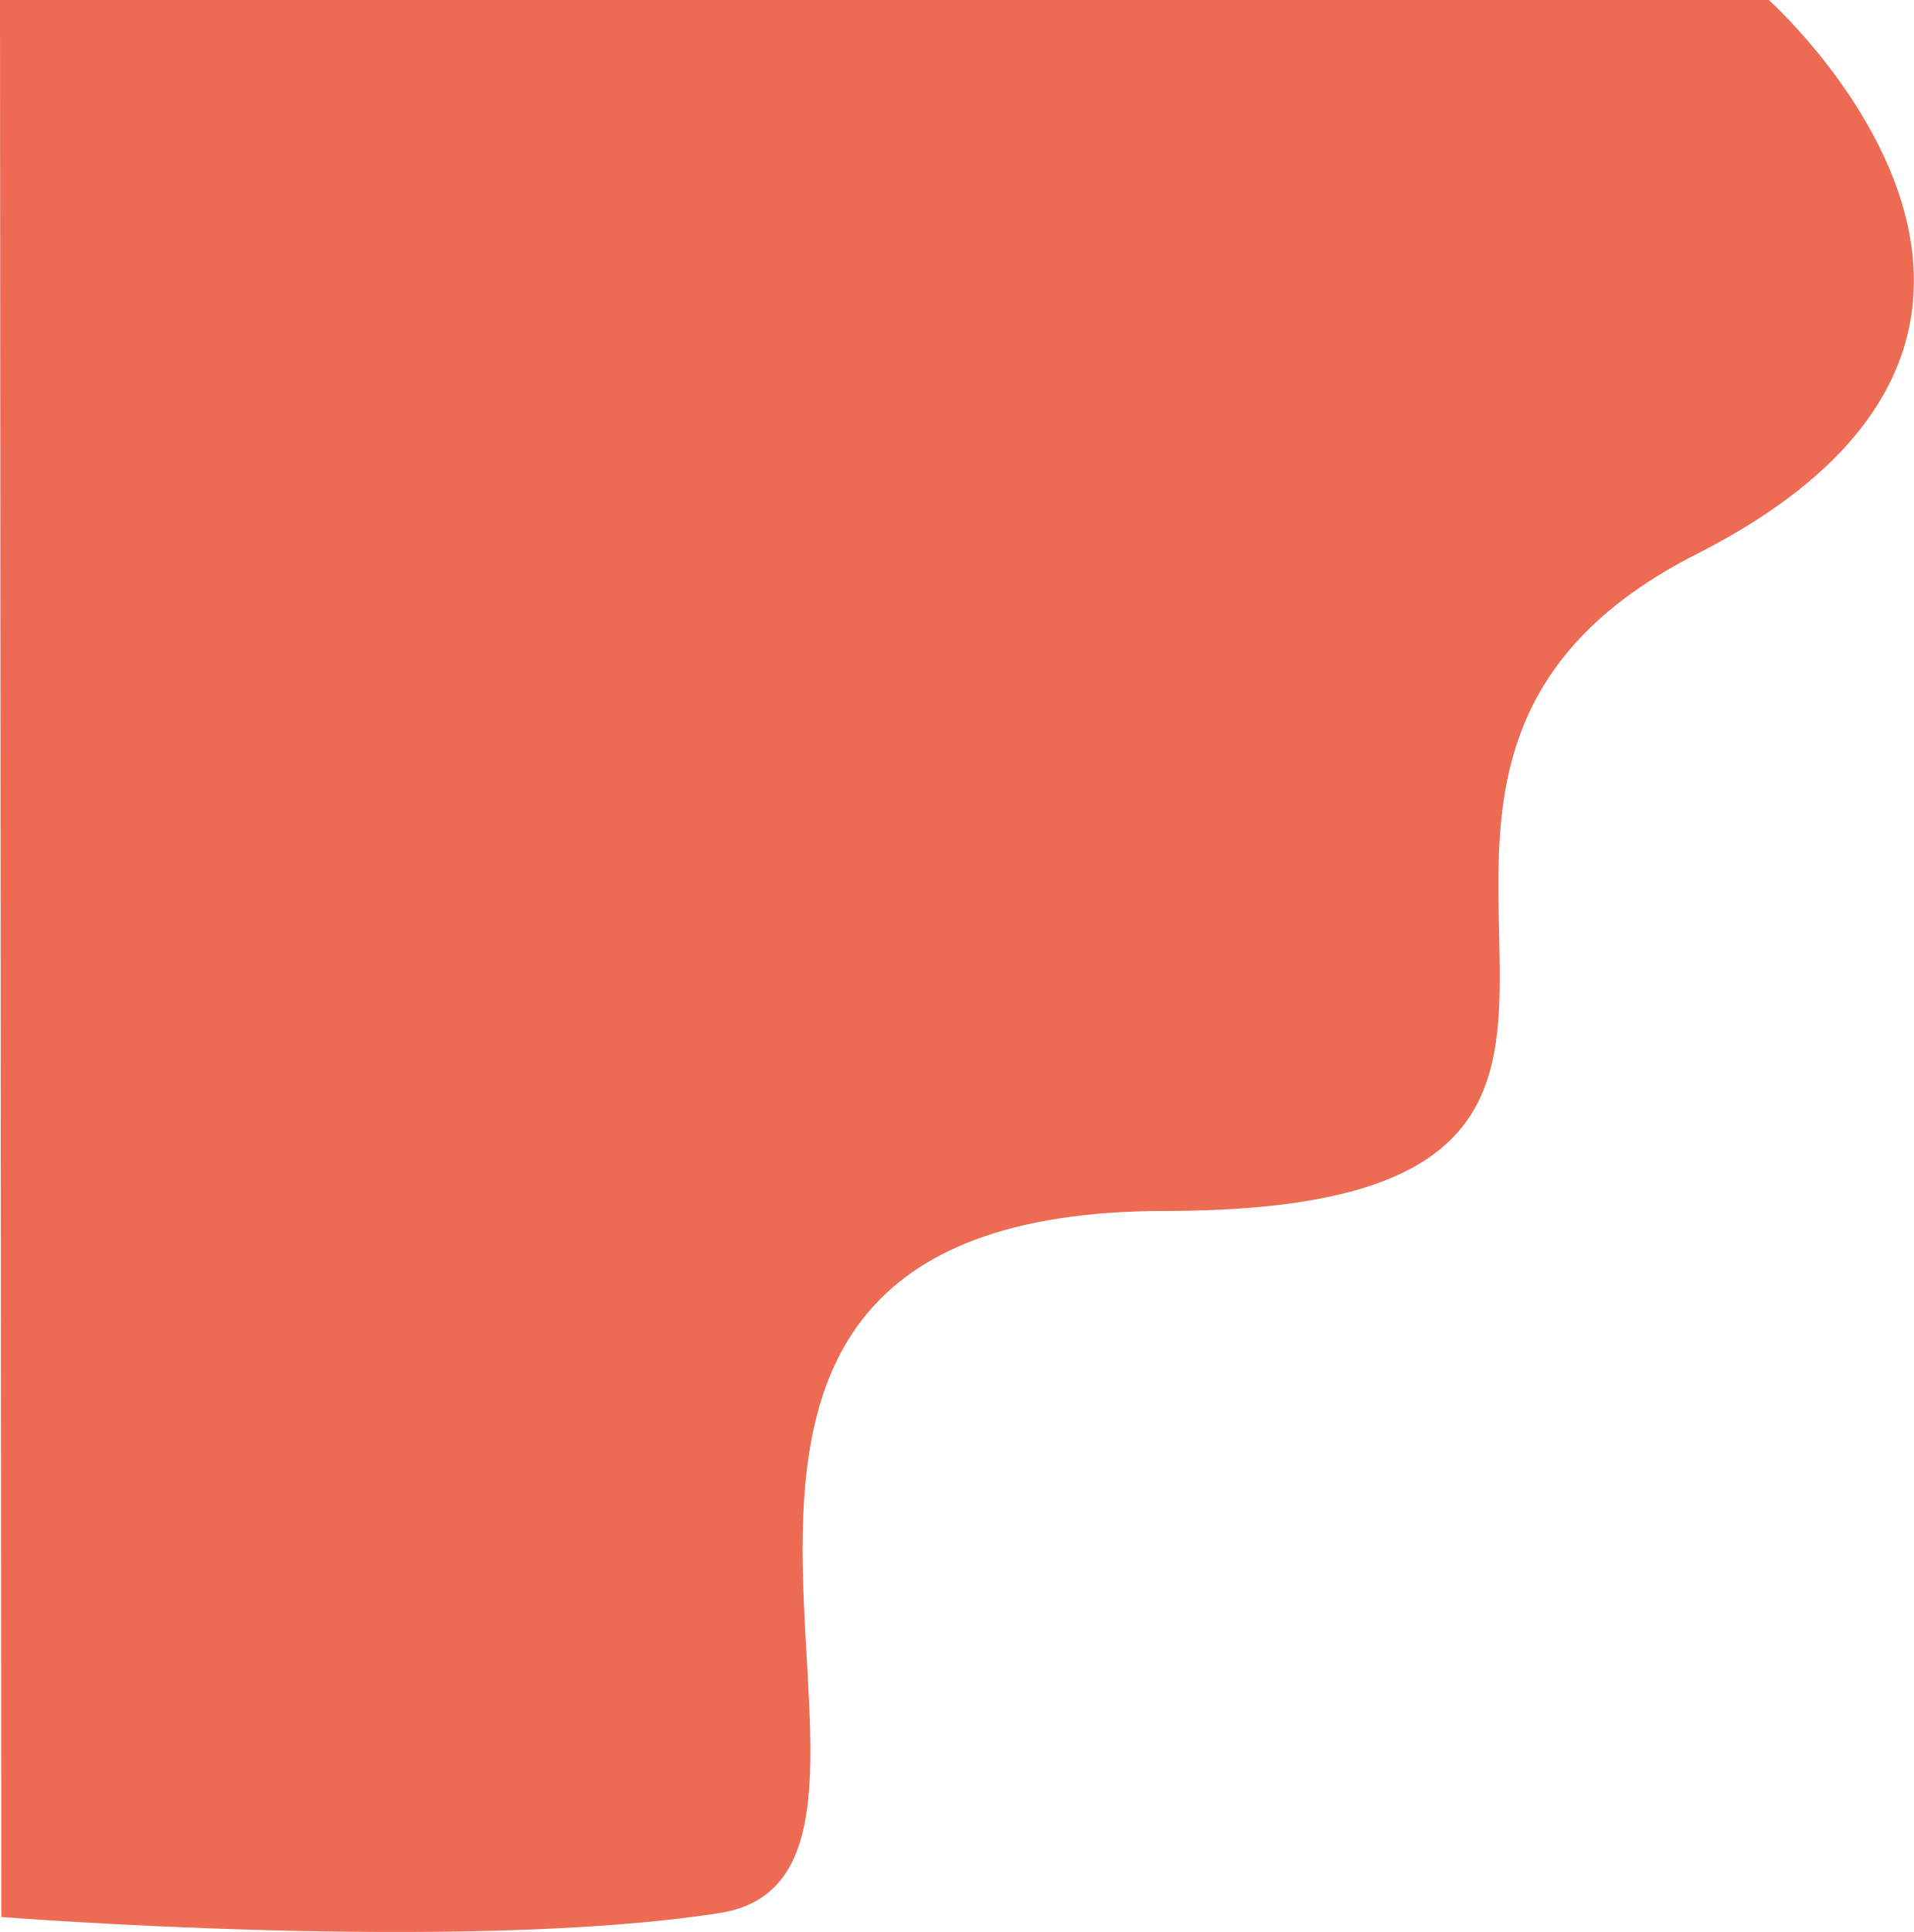
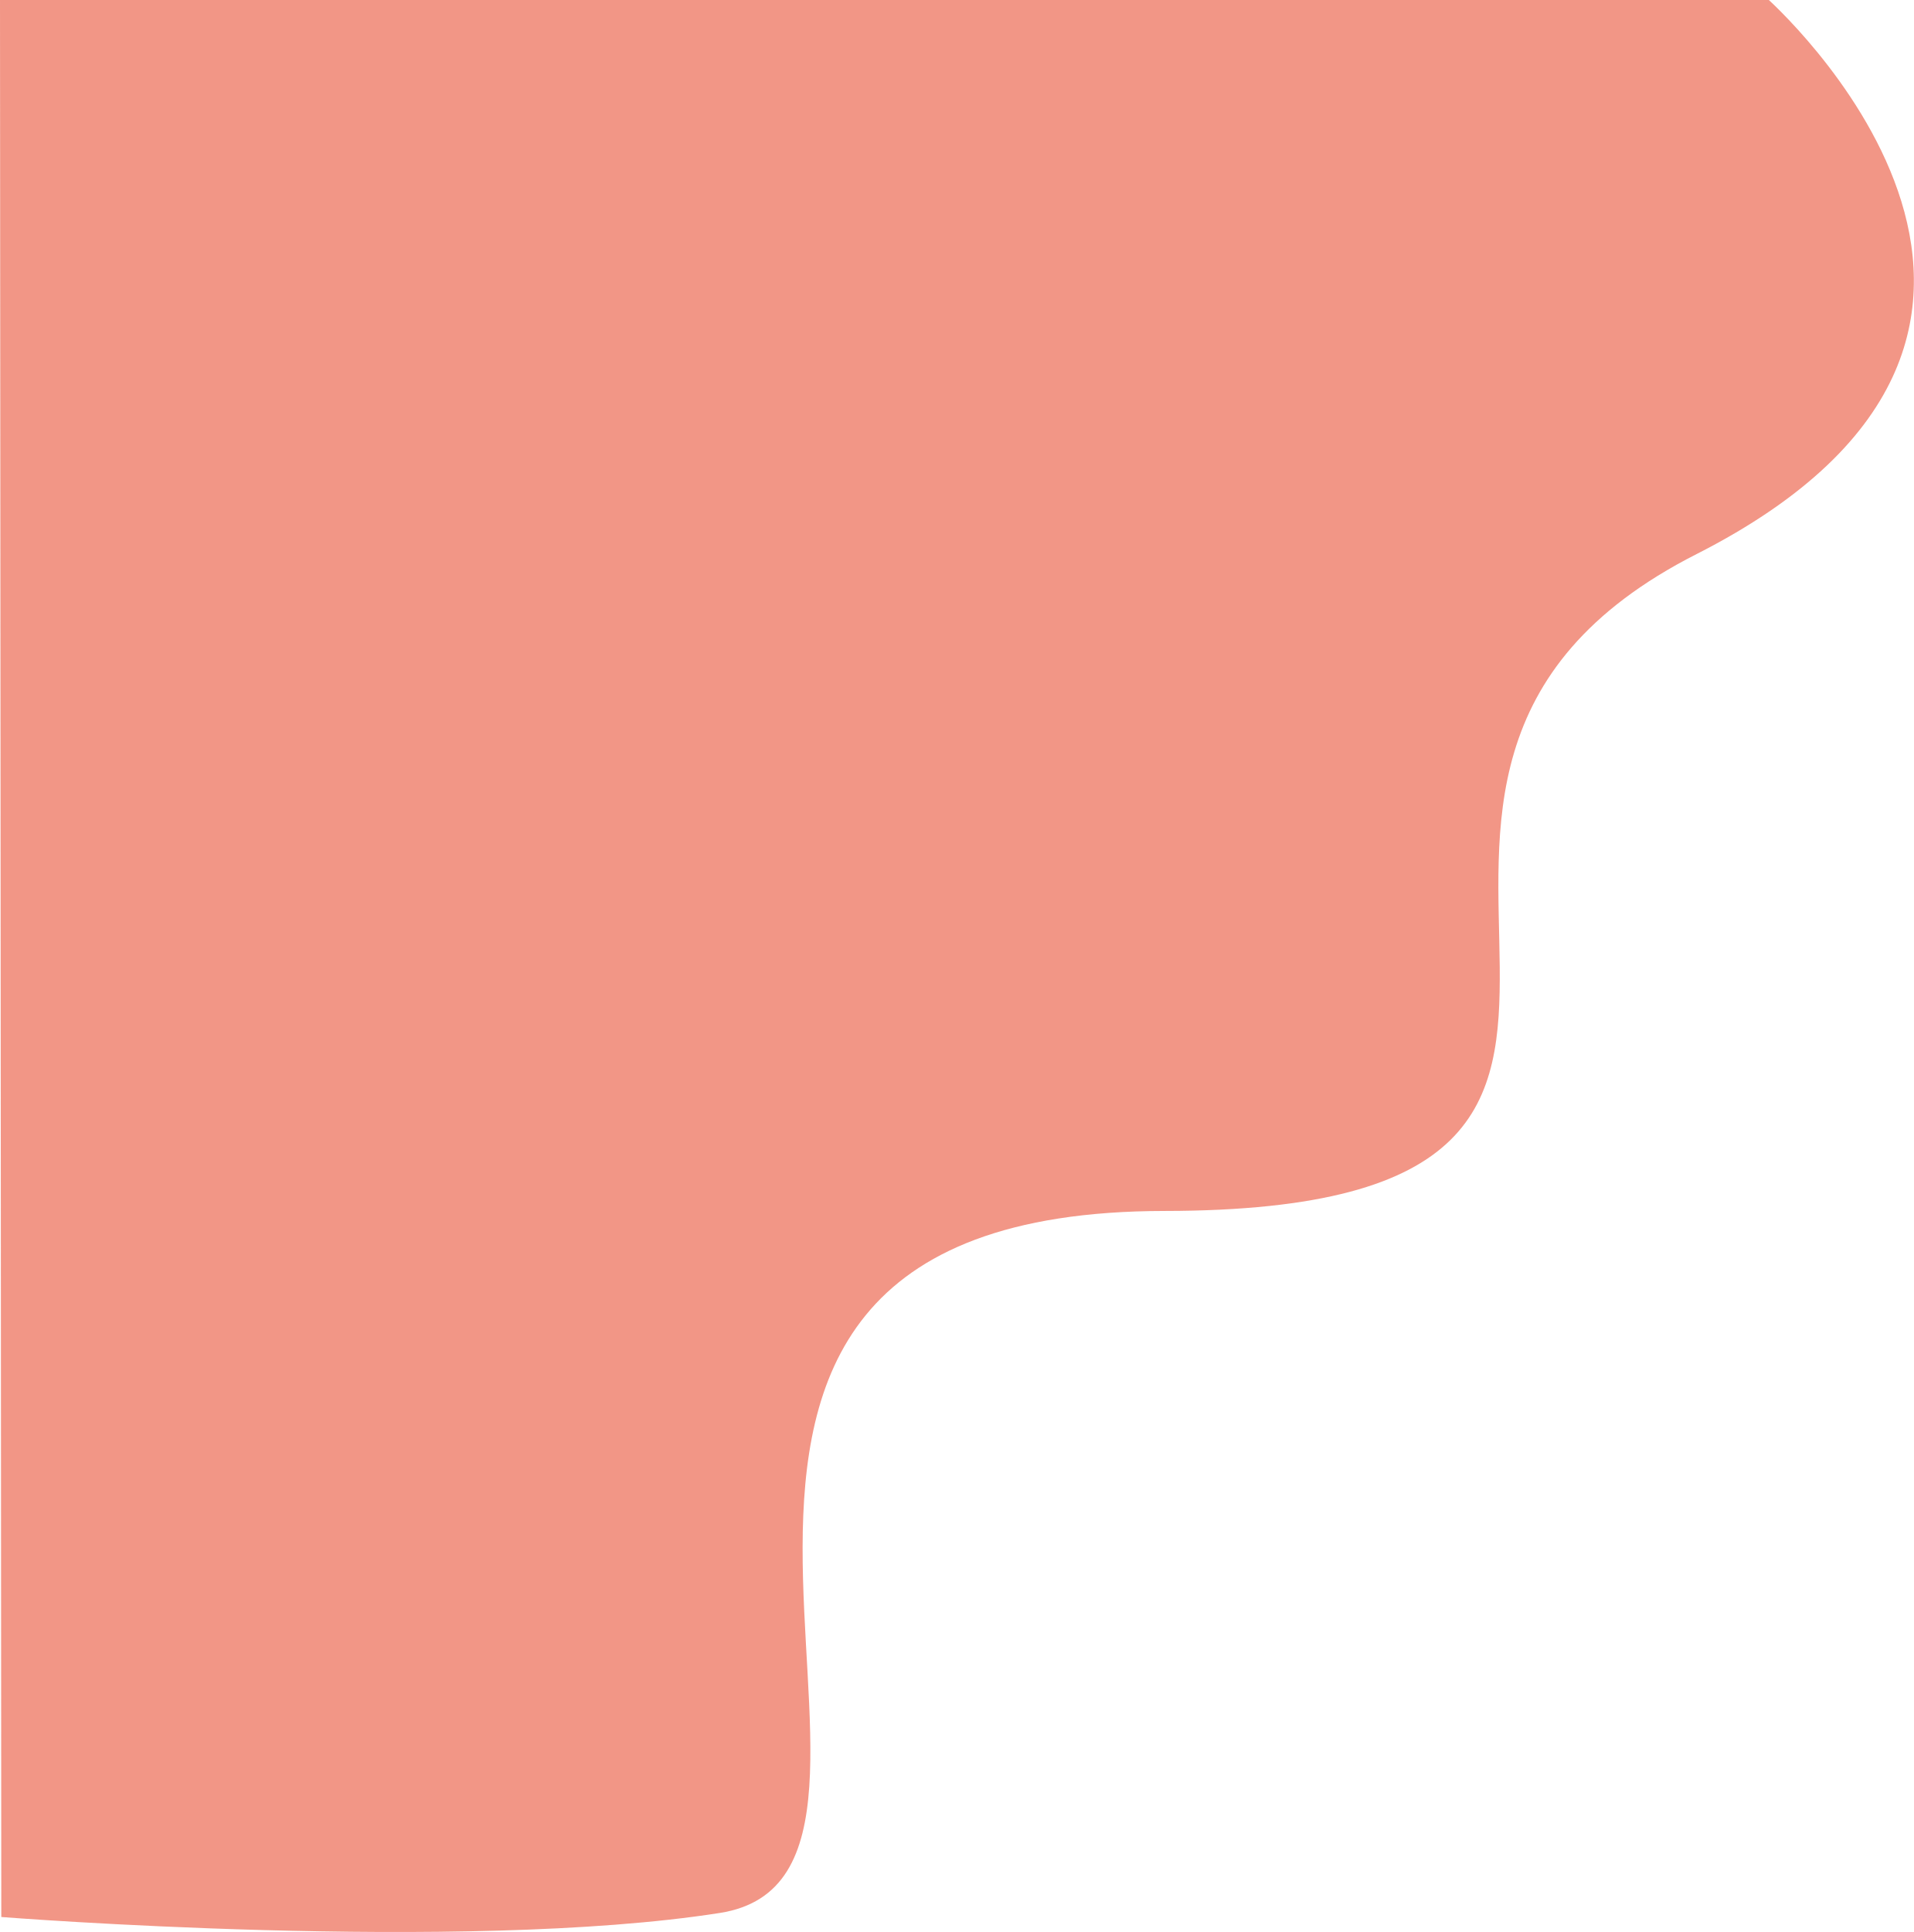
<svg xmlns="http://www.w3.org/2000/svg" width="963" height="972" viewBox="0 0 963 972" fill="none">
-   <path d="M362.209 962.418C232.867 982.715 0.655 964.458 0.655 964.458L0 -2L888.574 -1.323C888.574 -1.323 1077.34 165.116 853.617 278.782C629.889 392.449 902.557 608.956 585.937 609.241C269.317 609.526 491.552 942.12 362.209 962.418Z" fill="#ED6A53" />
+   <path d="M362.209 962.418C232.867 982.715 0.655 964.458 0.655 964.458L0 -2L888.574 -1.323C888.574 -1.323 1077.34 165.116 853.617 278.782C629.889 392.449 902.557 608.956 585.937 609.241C269.317 609.526 491.552 942.12 362.209 962.418Z" fill="rgba(237,106,83,0.7)" />
</svg>
